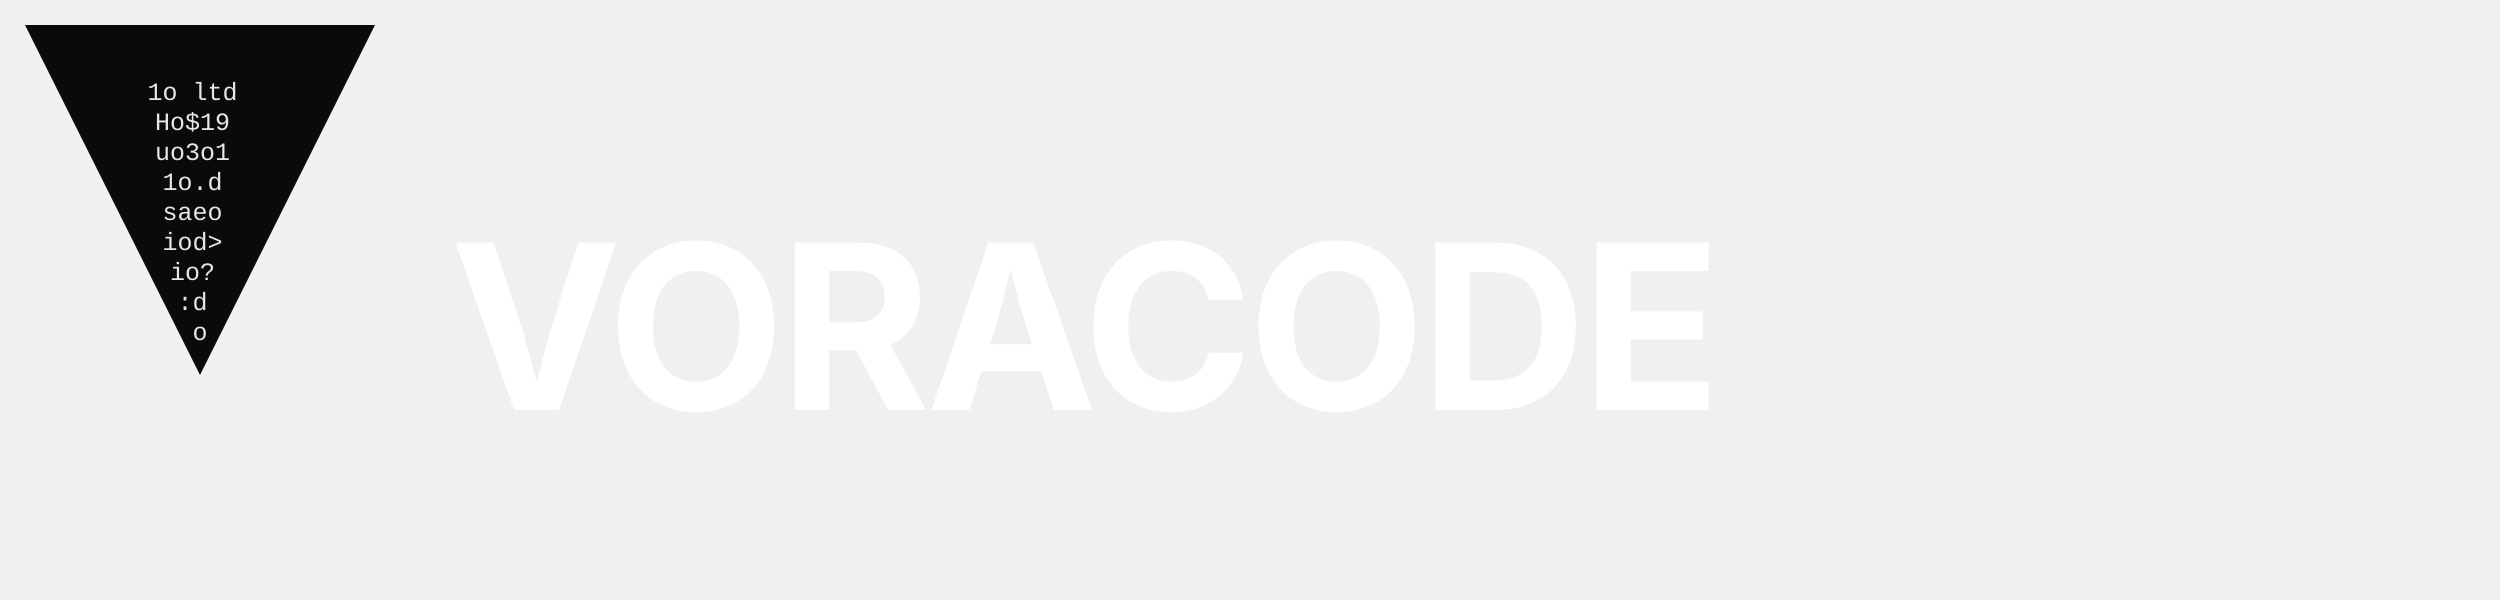
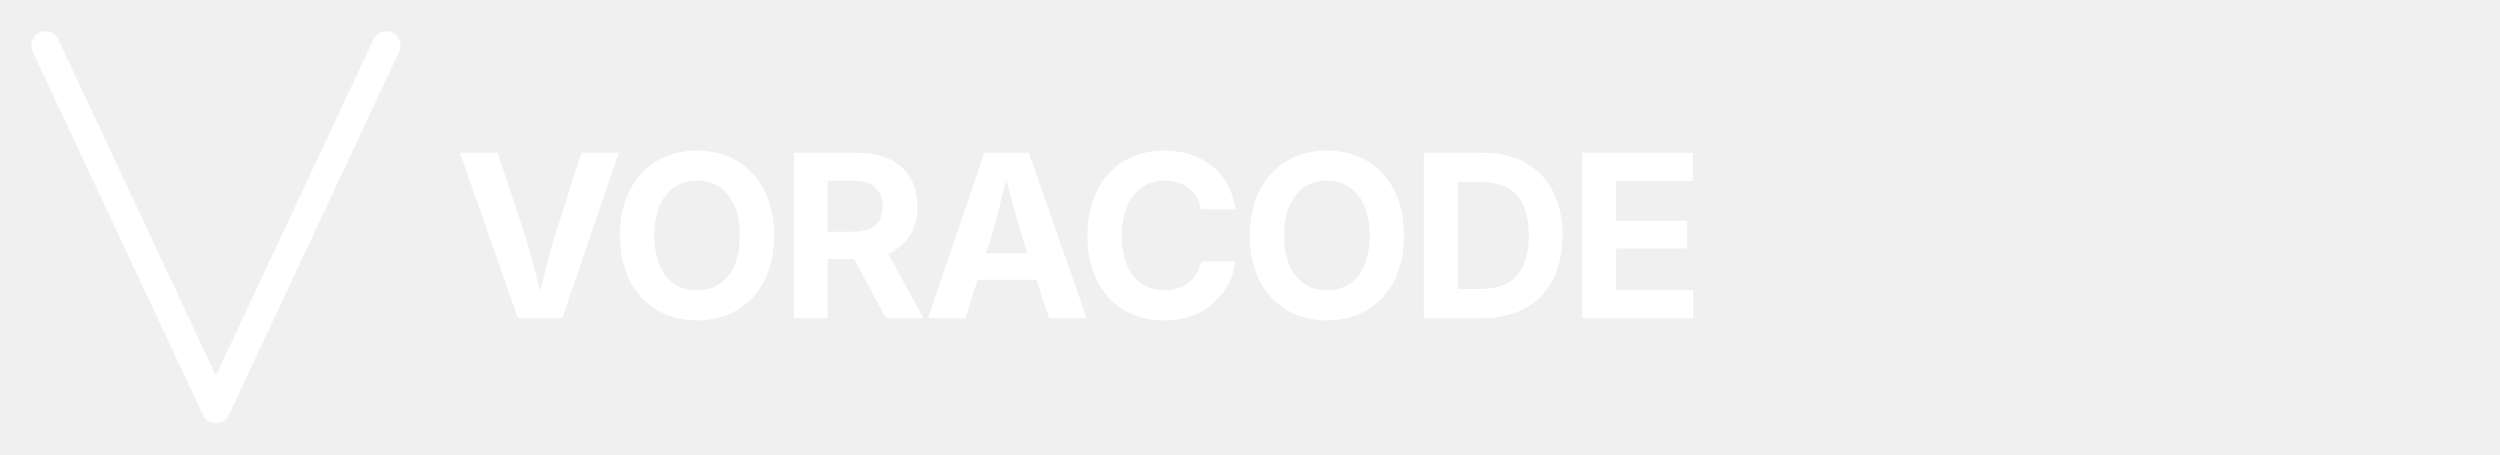
- <svg xmlns="http://www.w3.org/2000/svg" viewBox="0 0 500 120" fill="none">
-   <polygon points="5,5 75,5 40,75" fill="#0a0a0a" />
-   <text font-family="'Courier New', 'DM Mono', monospace" font-size="5" fill="#ffffff" opacity="0.9" text-anchor="middle">
-     <tspan x="40" y="20">1o ltd</tspan>
-     <tspan x="40" y="26">Ho$19</tspan>
-     <tspan x="40" y="32">uo3o1</tspan>
-     <tspan x="40" y="38">1o.d</tspan>
-     <tspan x="40" y="44">saeo</tspan>
-     <tspan x="40" y="50">iod&gt;</tspan>
-     <tspan x="40" y="56">io?</tspan>
-     <tspan x="40" y="62">:d</tspan>
-     <tspan x="40" y="68">o</tspan>
-   </text>
-   <text x="90" y="82" font-family="system-ui, -apple-system, 'Segoe UI', 'Inter', 'Space Grotesk', sans-serif" font-size="46" font-weight="700" fill="#ffffff" letter-spacing="-1">VORACODE</text>
+ <svg xmlns="http://www.w3.org/2000/svg" viewBox="0 0 440 80" fill="none">
+   <path d="M8 8 L38 72 L68 8" stroke="#ffffff" stroke-width="5" stroke-linecap="round" stroke-linejoin="round" fill="none" />
+   <text x="80" y="56" font-family="system-ui, -apple-system, 'Segoe UI', 'Inter', sans-serif" font-size="40" font-weight="700" fill="#ffffff" letter-spacing="-1">VORACODE</text>
</svg>
